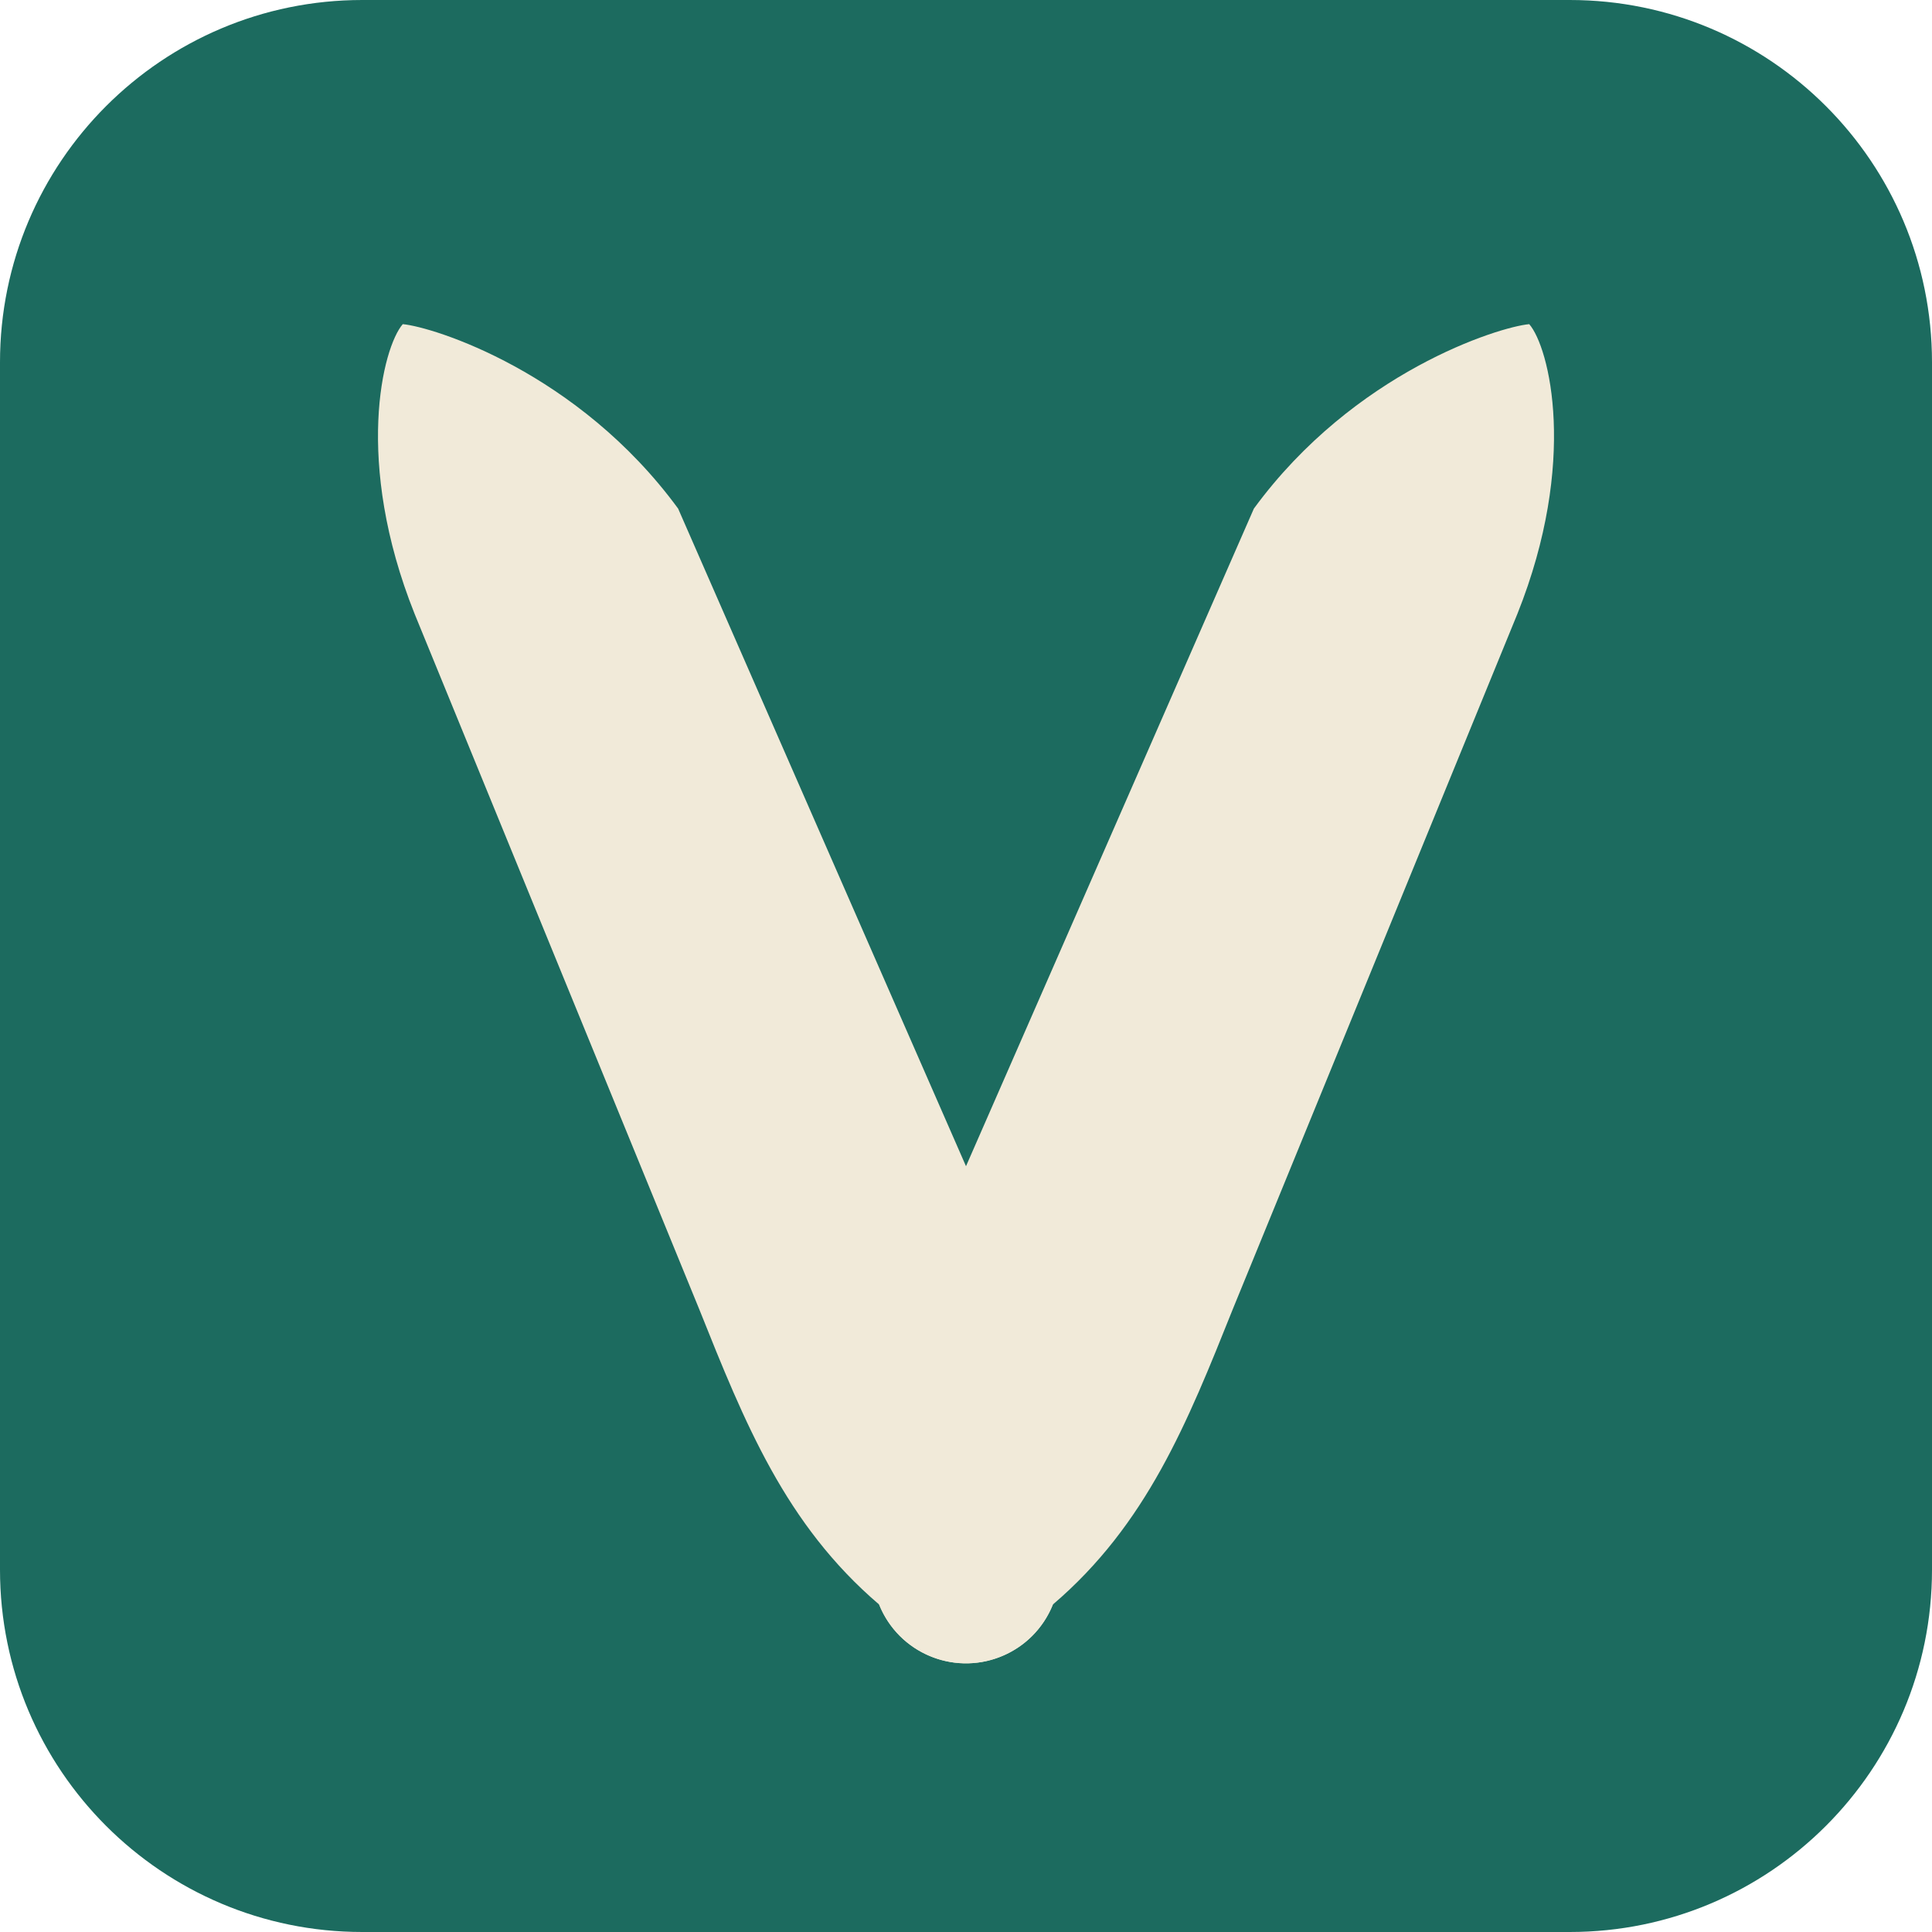
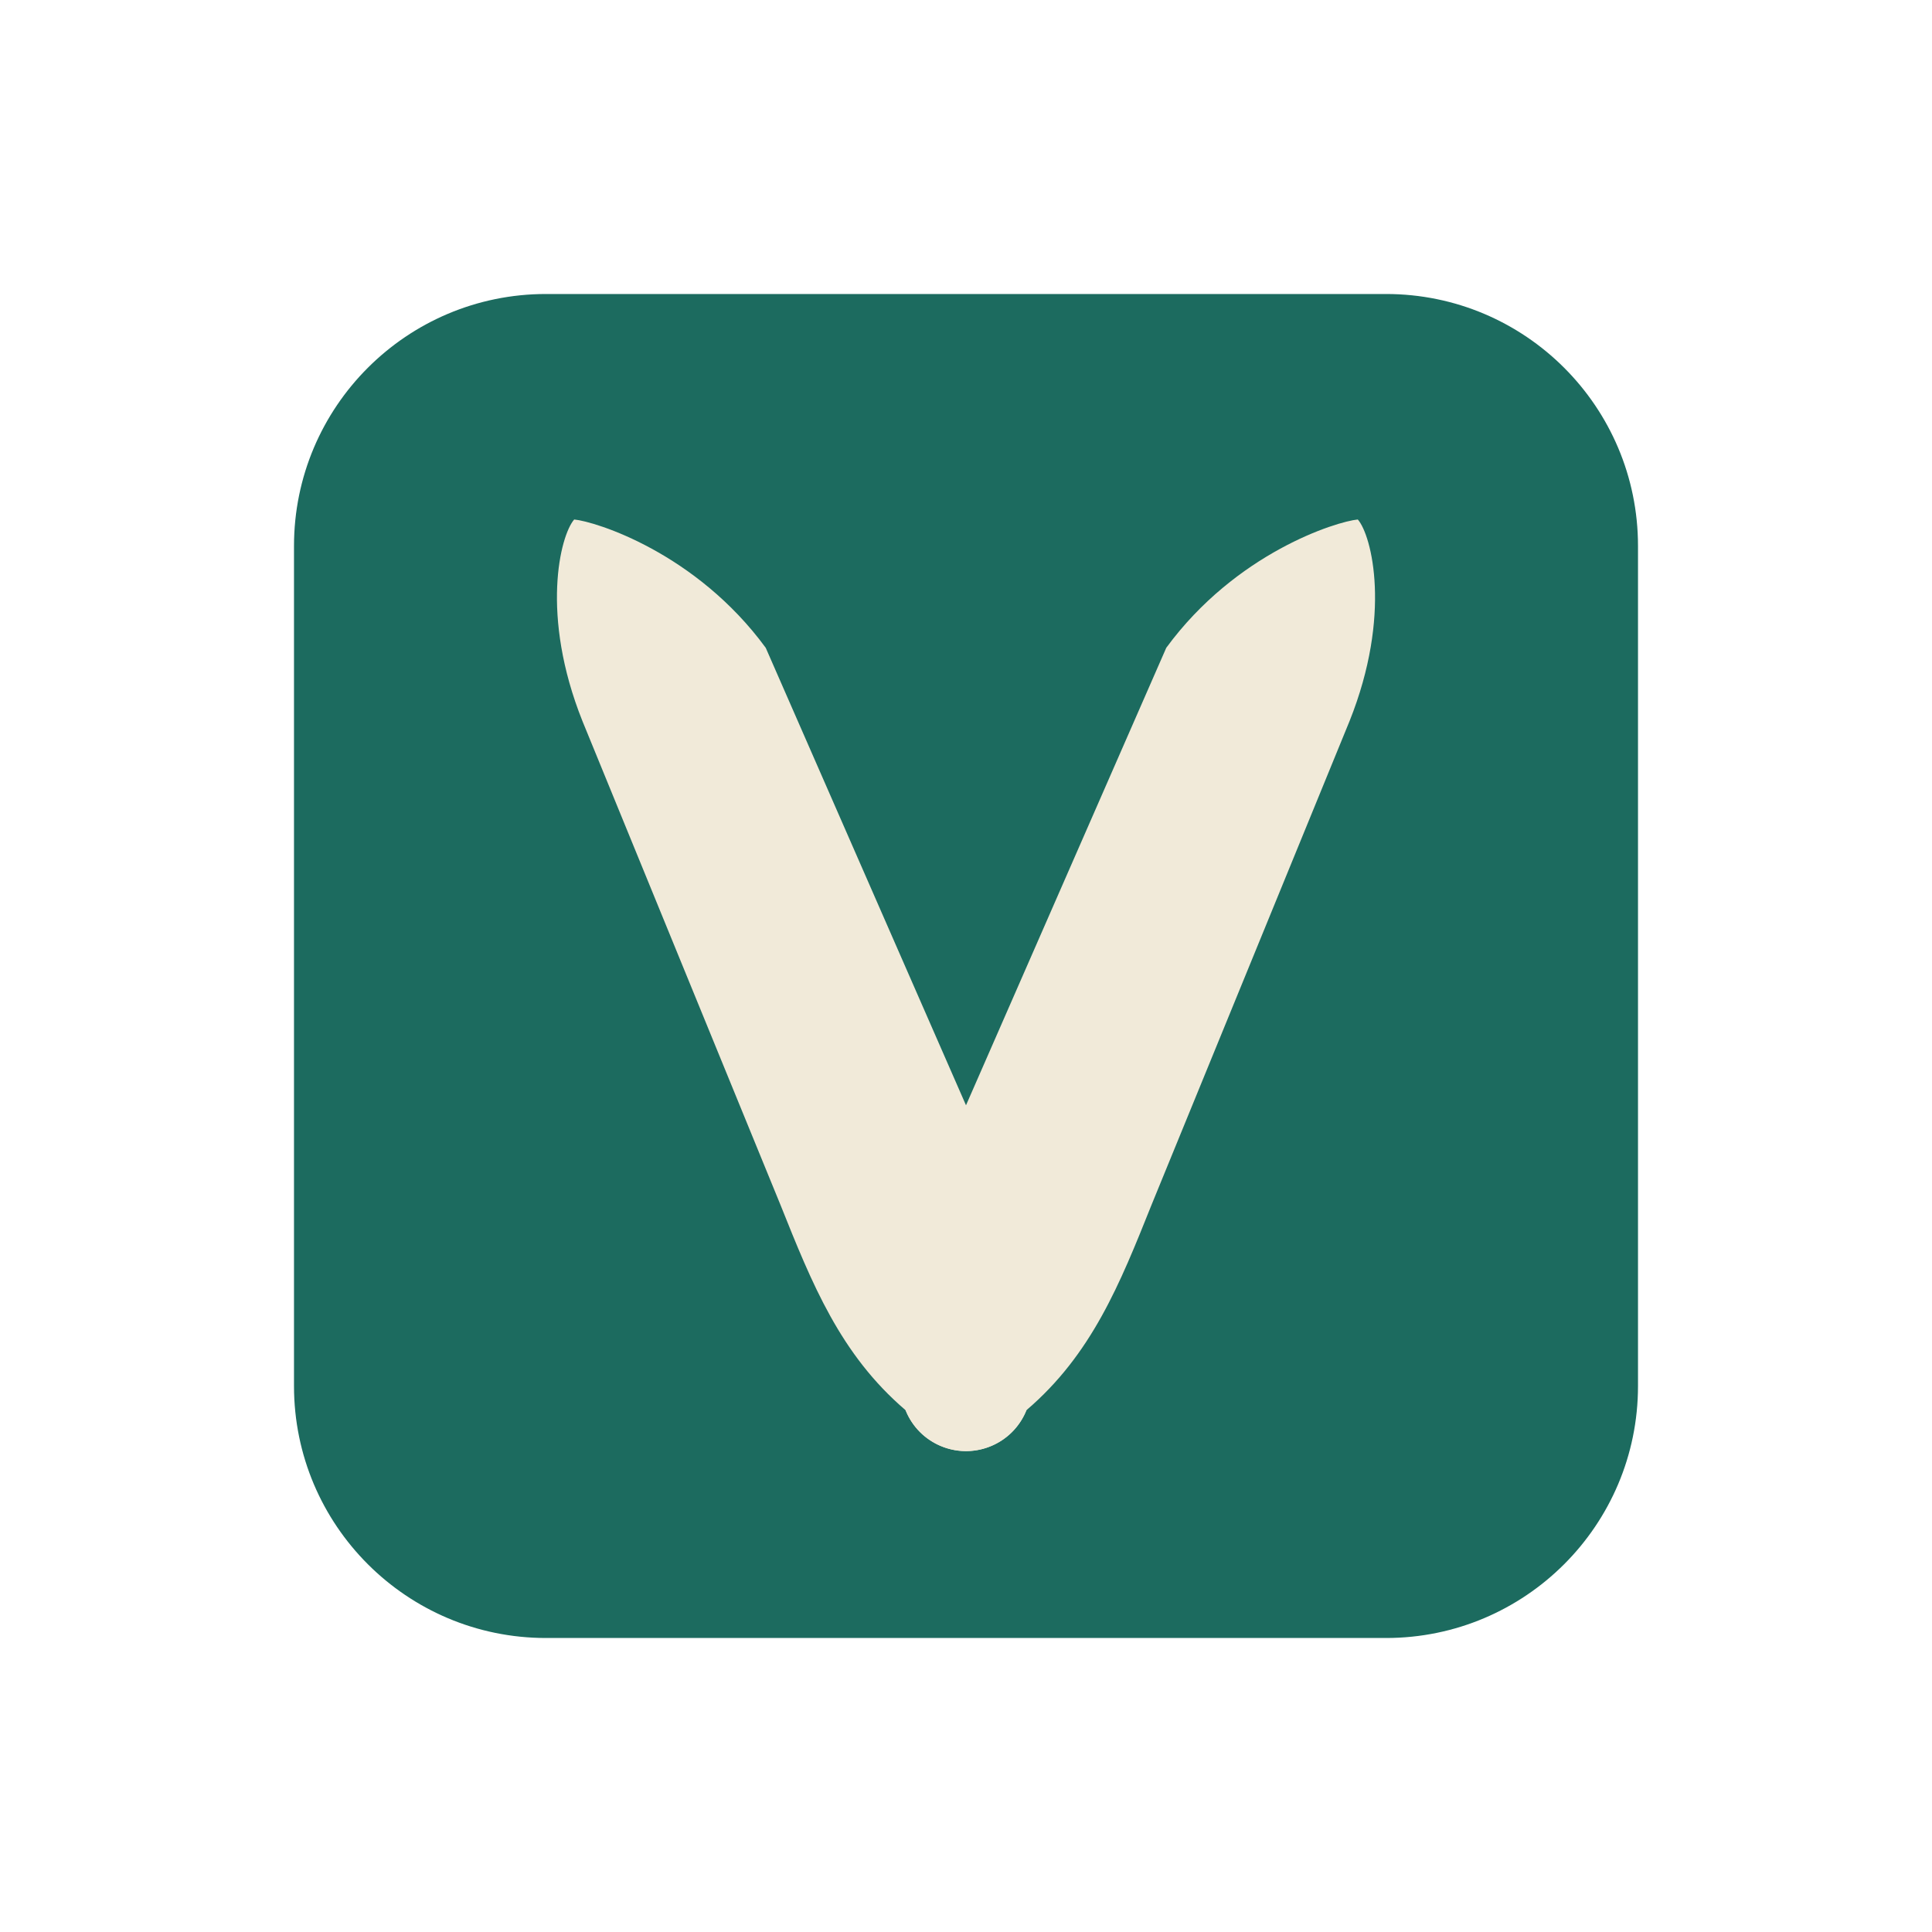
- <svg xmlns="http://www.w3.org/2000/svg" viewBox="0 0 32 32" width="16" height="16">
+ <svg xmlns="http://www.w3.org/2000/svg" viewBox="-7 -7 46 46" width="48" height="48">
  <rect width="32" height="32" rx="6" fill="#1c6b5f" />
  <g transform="translate(16 26) rotate(-111.80)">
    <path d="M0 -1.55 C1.81 -2.50 3.62 -2.50 5.65 -2.50 L18.09 -2.60 C20.81 -2.60 22.39 -1.45 22.62 -1.00 C22.39 -0.55 20.81 1.40 18.09 2.10 L5.65 2.50 C3.62 2.50 1.81 2.50 0 1.55 A1.55 1.55 0 0 1 0 -1.55 Z" fill="#f1ead9" />
  </g>
  <g transform="translate(16 26) rotate(-68.20)">
    <path d="M0 -1.55 C1.81 -2.50 3.62 -2.50 5.65 -2.50 L18.09 -2.10 C20.81 -1.40 22.39 0.55 22.62 1.00 C22.39 1.45 20.81 2.60 18.09 2.60 L5.65 2.50 C3.62 2.50 1.81 2.50 0 1.55 A1.55 1.55 0 0 1 0 -1.55 Z" fill="#f1ead9" />
  </g>
</svg>
